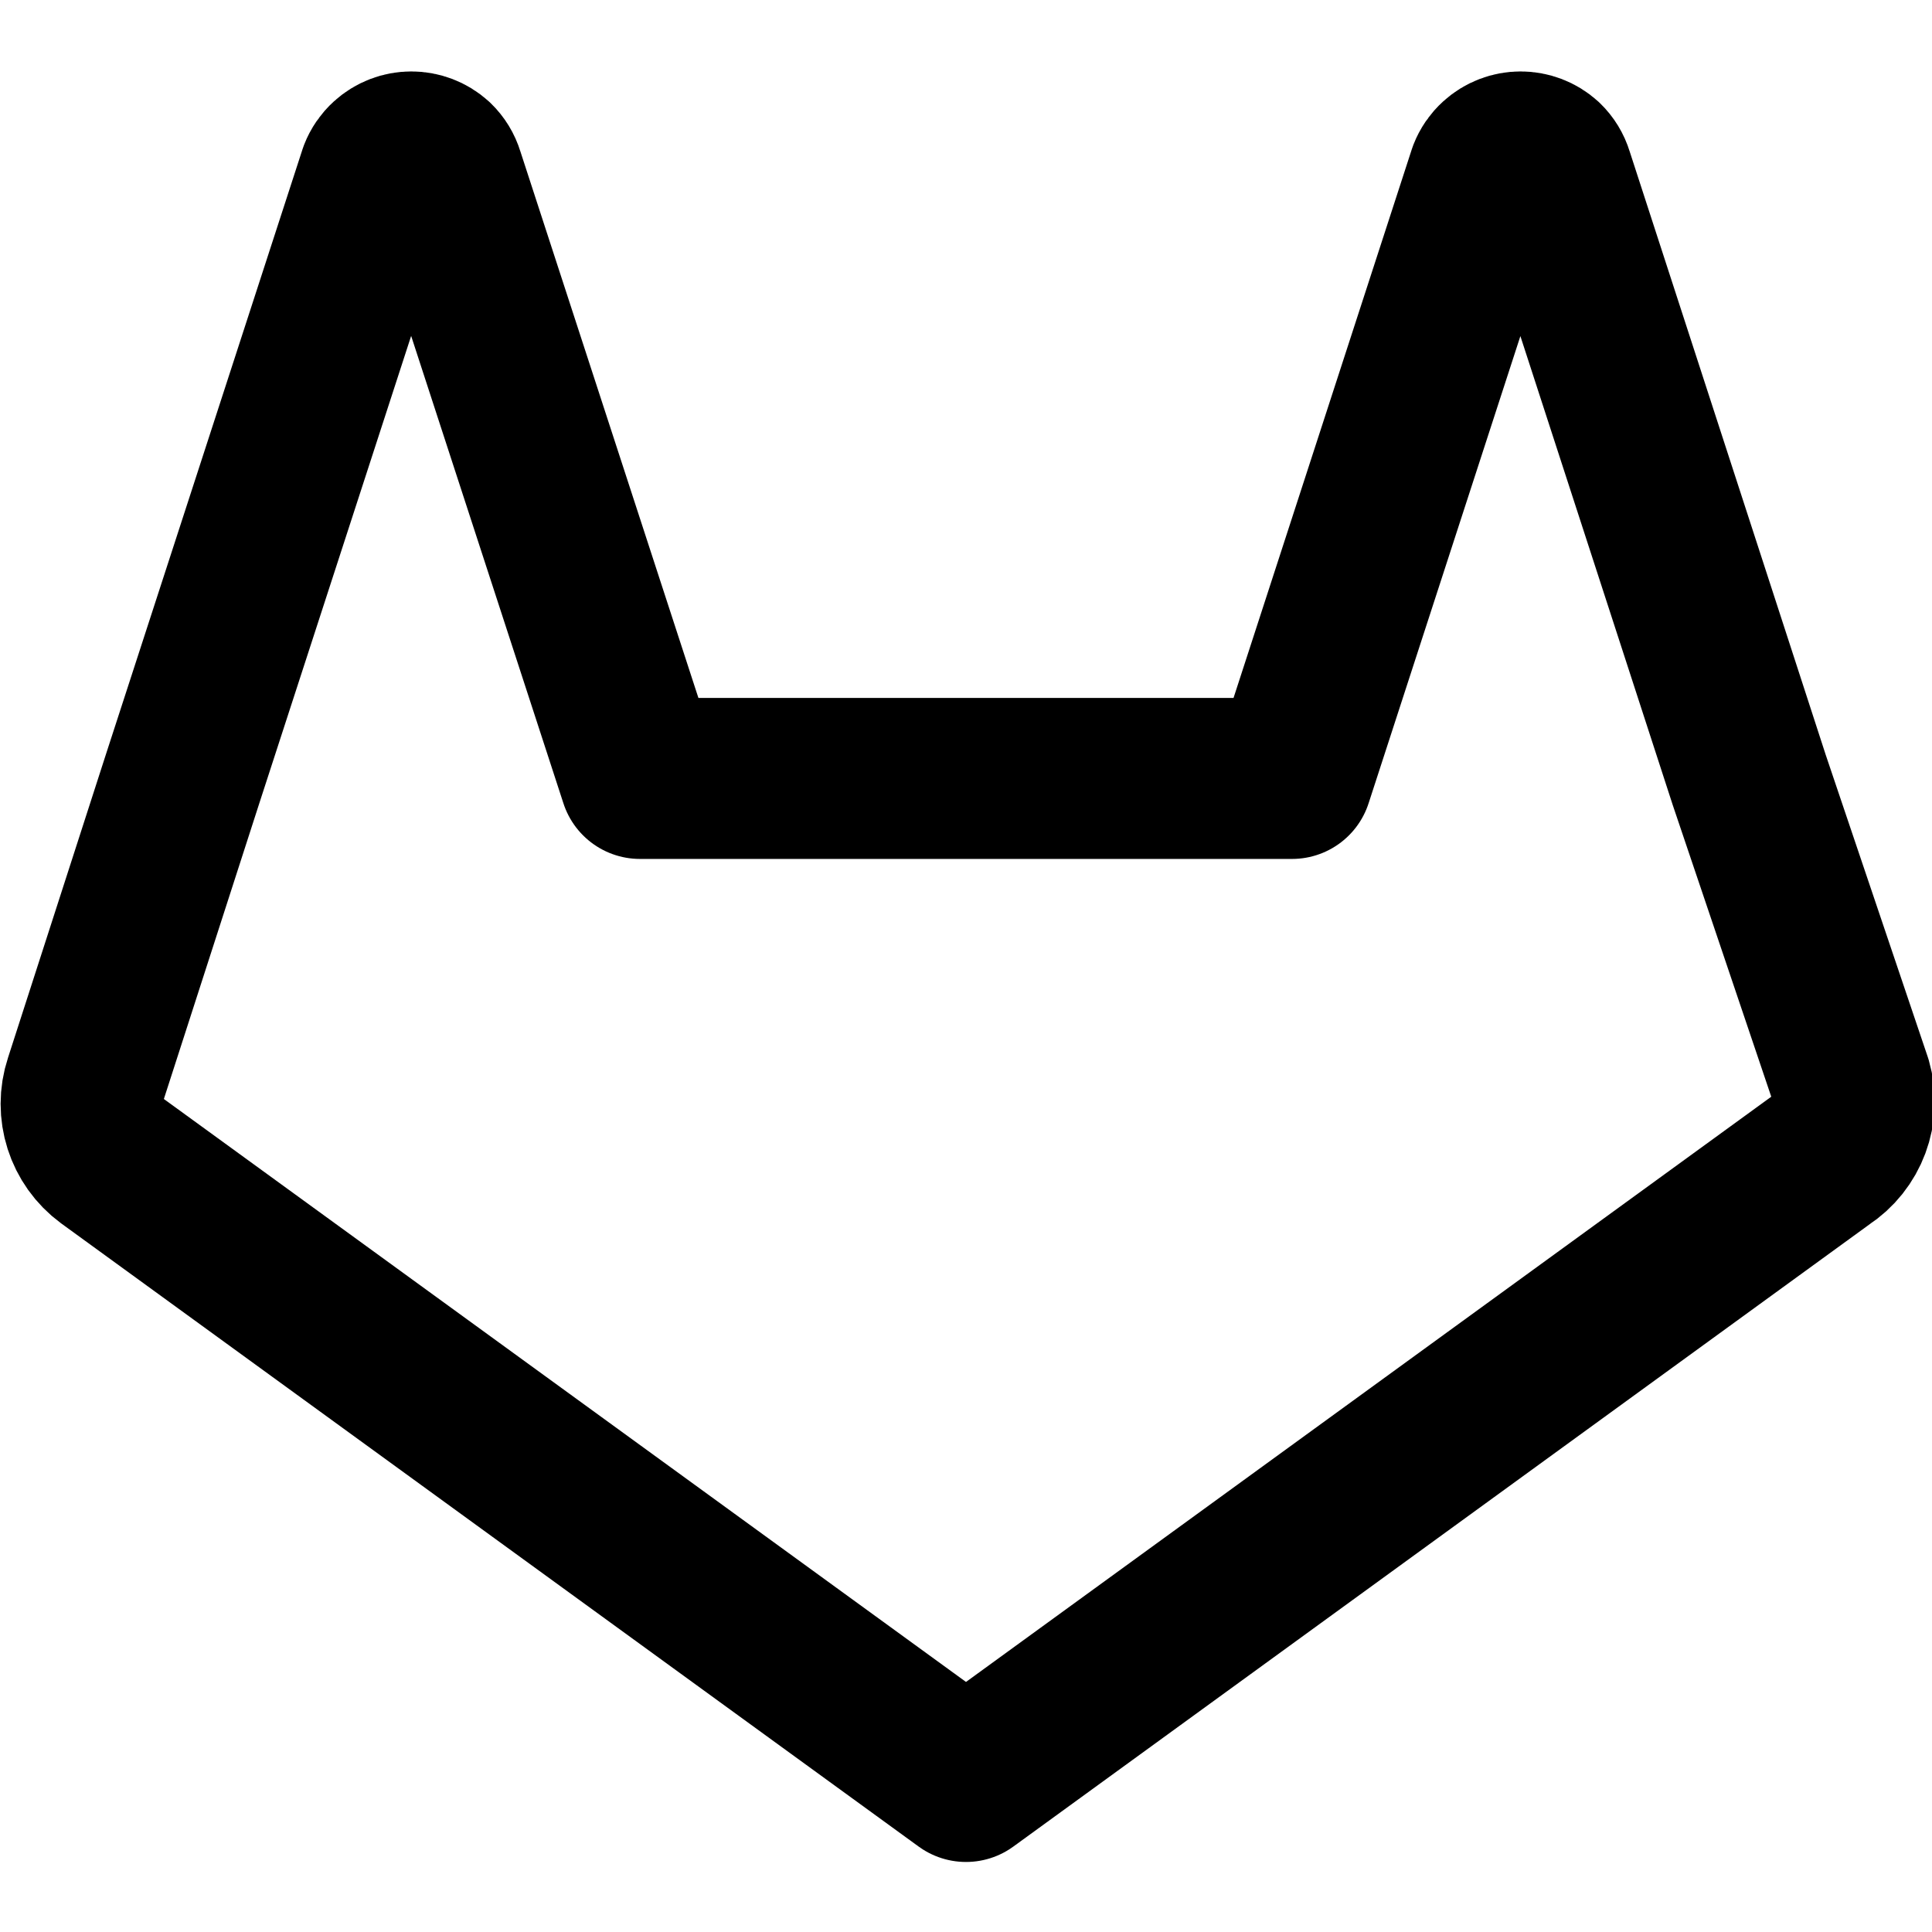
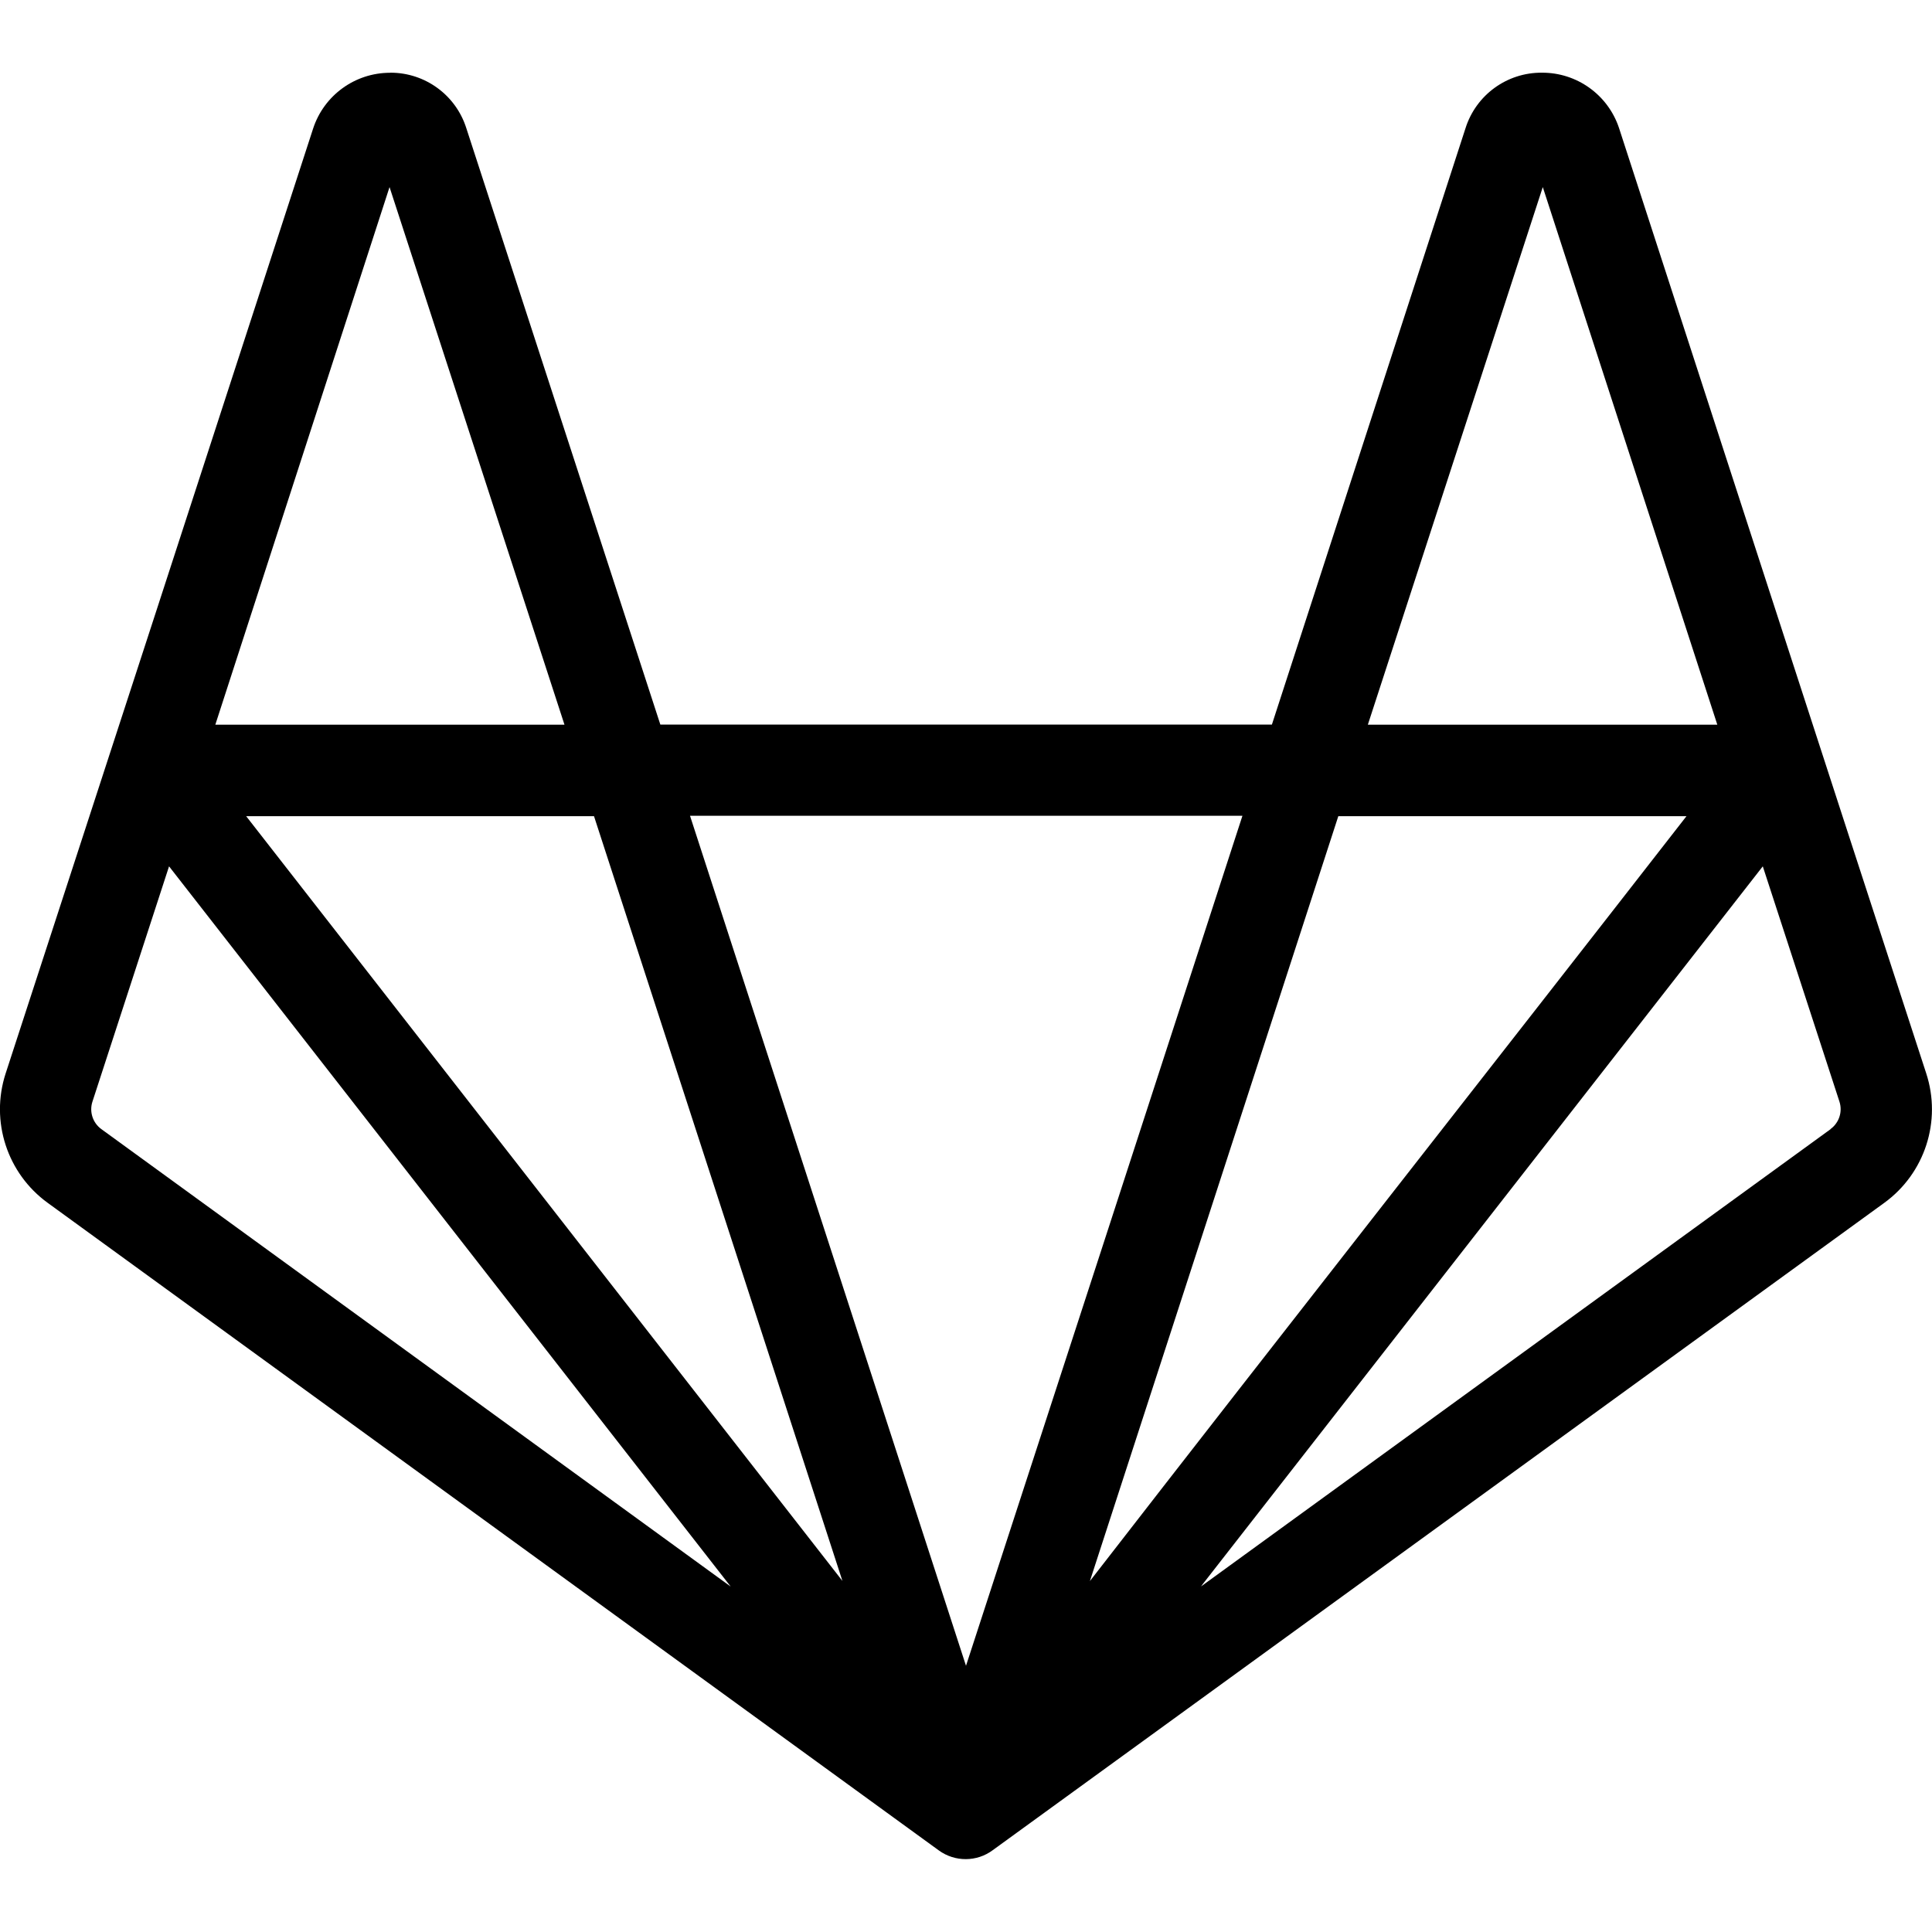
- <svg xmlns="http://www.w3.org/2000/svg" width="24" height="24" viewBox="0 0 24 24" fill="none" stroke="currentColor" stroke-width="2" stroke-linecap="round" stroke-linejoin="round" class="feather feather-gitlab">
-   <path d="M22.65 14.39L12 22.13 1.35 14.39a.84.84 0 0 1-.3-.94l1.22-3.78 2.44-7.51A.42.42 0 0 1 4.82 2a.43.43 0 0 1 .58 0 .42.42 0 0 1 .11.18l2.44 7.49h8.1l2.44-7.51A.42.42 0 0 1 18.6 2a.43.43 0 0 1 .58 0 .42.42 0 0 1 .11.18l2.44 7.51L23 13.45a.84.84 0 0 1-.35.94z" />
+ <svg xmlns="http://www.w3.org/2000/svg" role="img" width="24" height="24" fill="currentColor" viewBox="0 0 24 24">
+   <path d="M4.845.904c-.435 0-.82.28-.955.692C2.639 5.449 1.246 9.728.07 13.335a1.437 1.437 0 00.522 1.607l11.071 8.045c.2.145.472.144.67-.004l11.073-8.04a1.436 1.436 0 00.522-1.61c-1.285-3.942-2.683-8.256-3.817-11.746a1.004 1.004 0 00-.957-.684.987.987 0 00-.949.69l-2.405 7.408H8.203l-2.41-7.408a.987.987 0 00-.942-.69h-.006zm-.006 1.42l2.173 6.678H2.675zm14.326 0l2.168 6.678h-4.341zm-10.593 7.81h6.862c-1.142 3.52-2.288 7.04-3.434 10.559L8.572 10.135zm-5.514.005h4.321l3.086 9.5zm13.567 0h4.325c-2.467 3.17-4.95 6.328-7.411 9.502 1.028-3.167 2.059-6.334 3.086-9.502zM2.1 10.762l6.977 8.947-7.817-5.682a.305.305 0 01-.112-.341zm19.798 0l.952 2.922a.305.305 0 01-.11.341v.002l-7.82 5.68.026-.035z" />
</svg>
